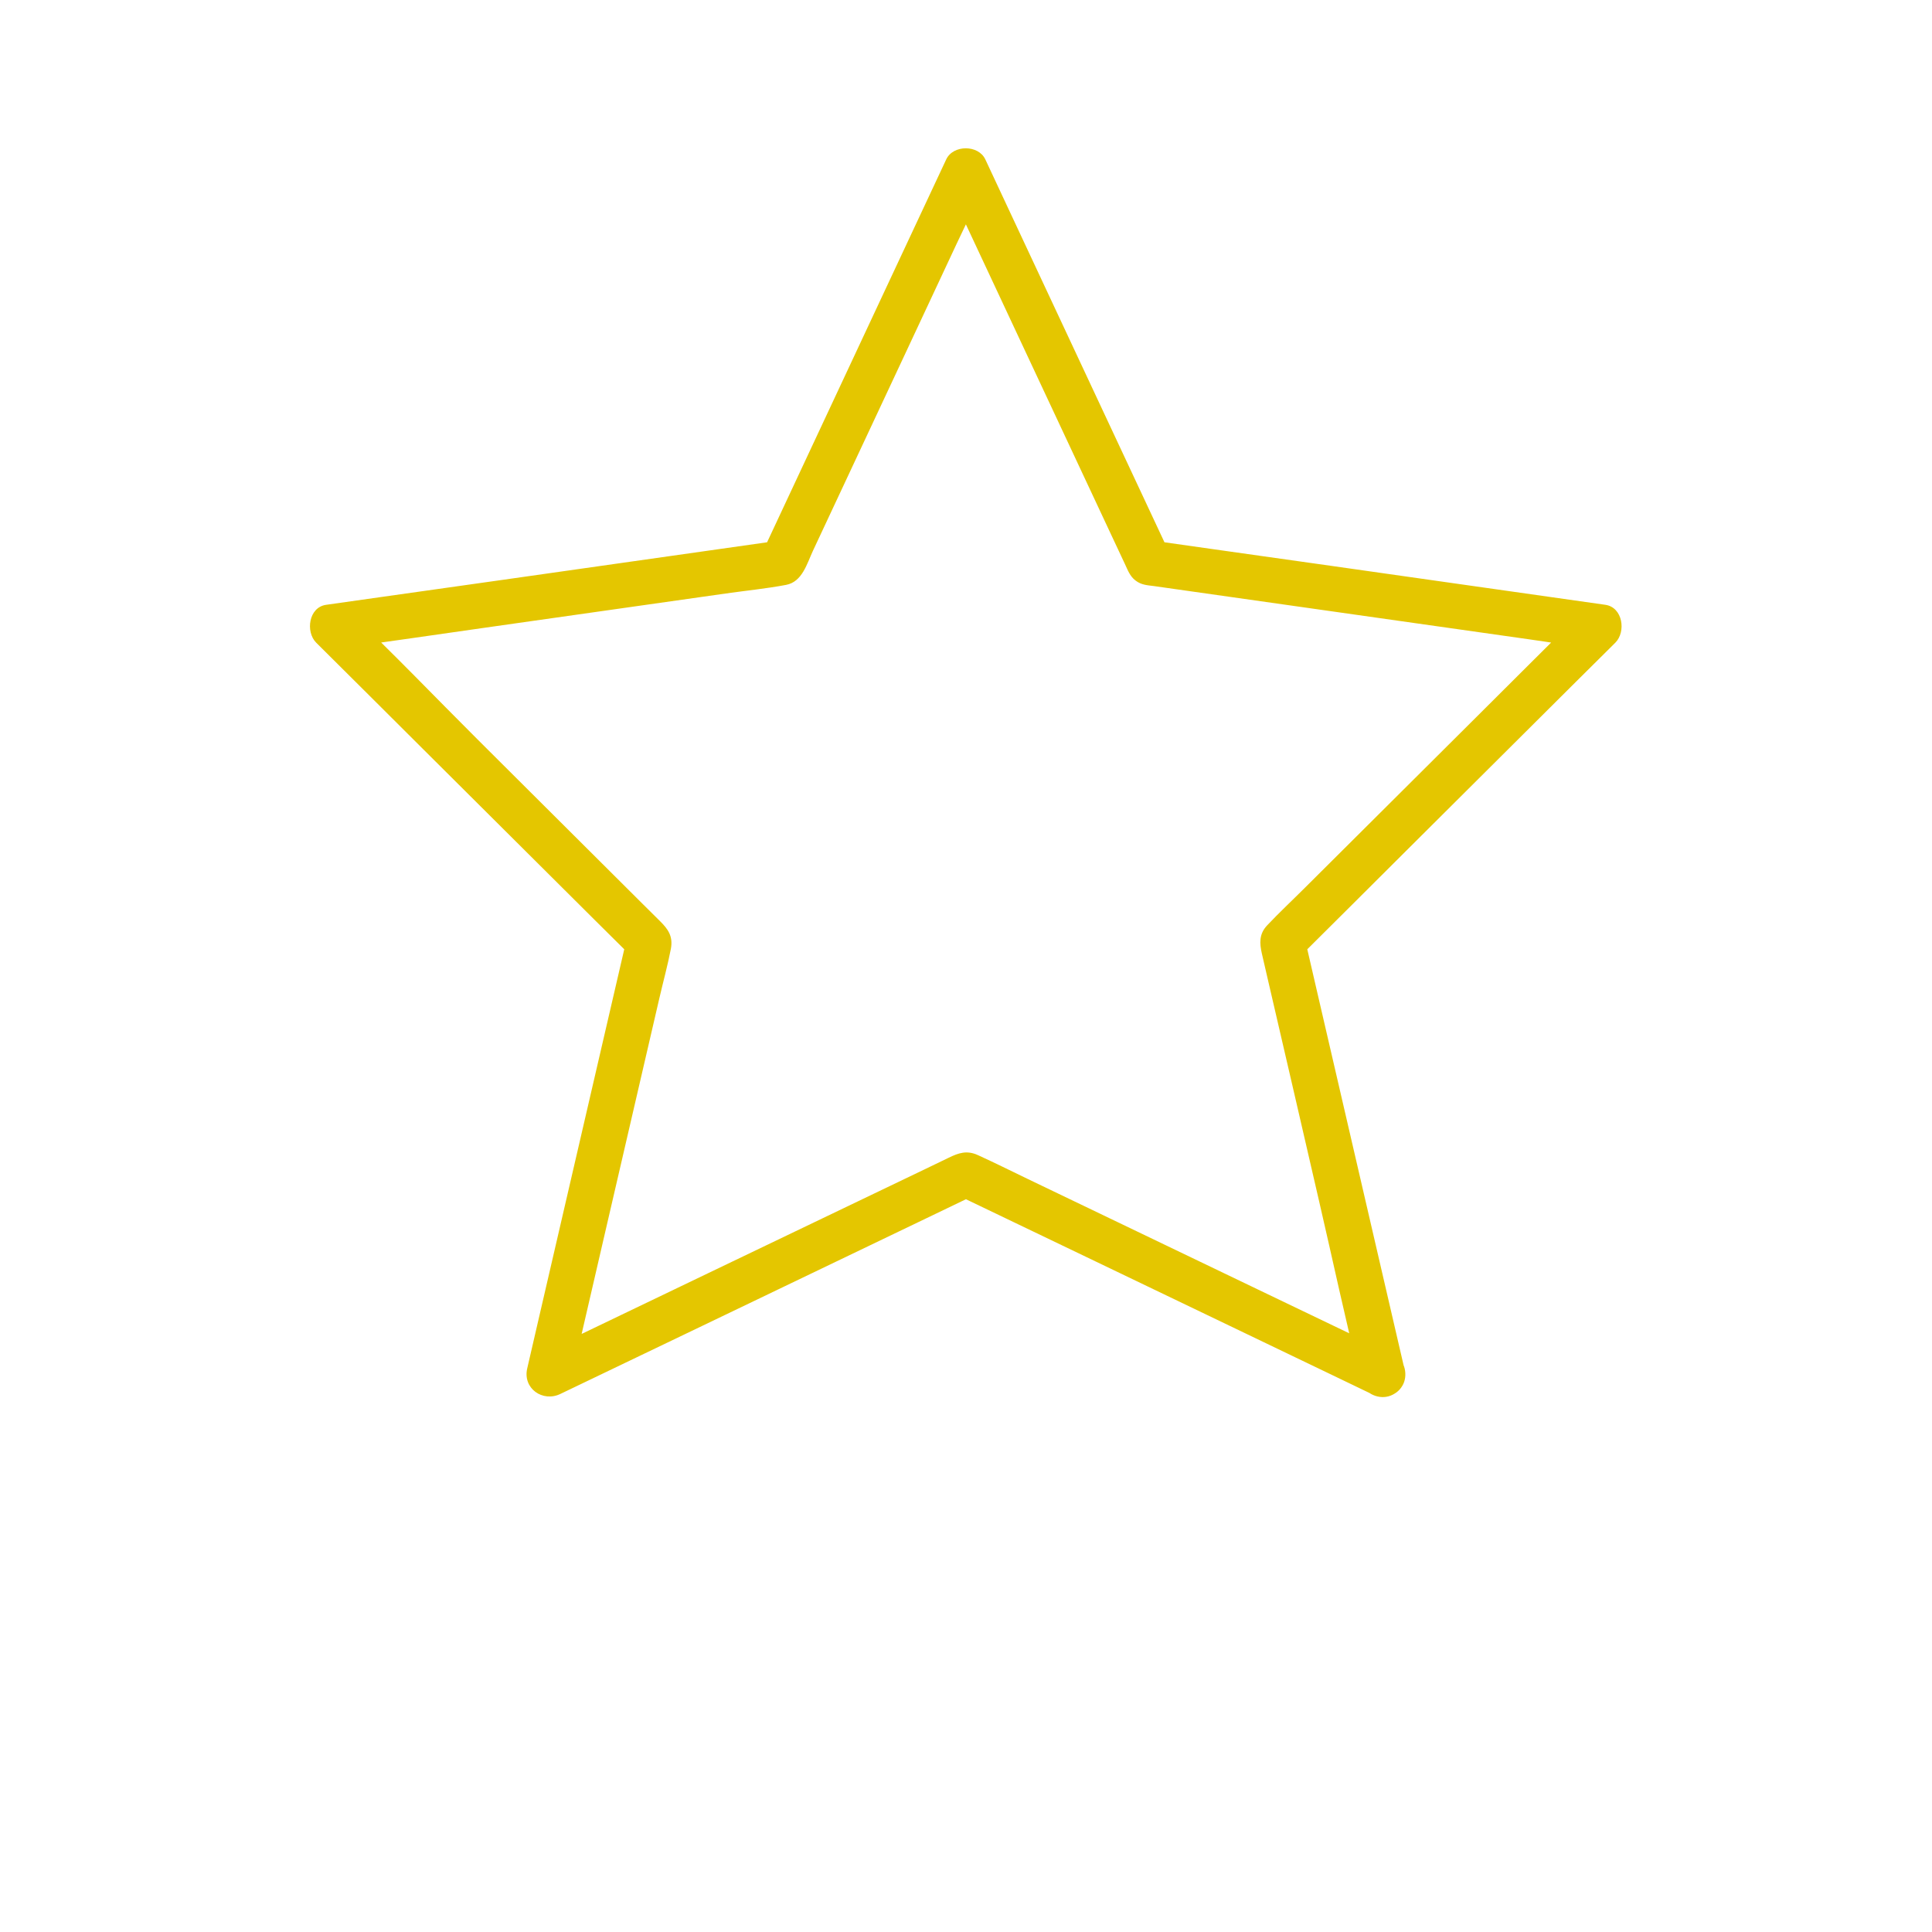
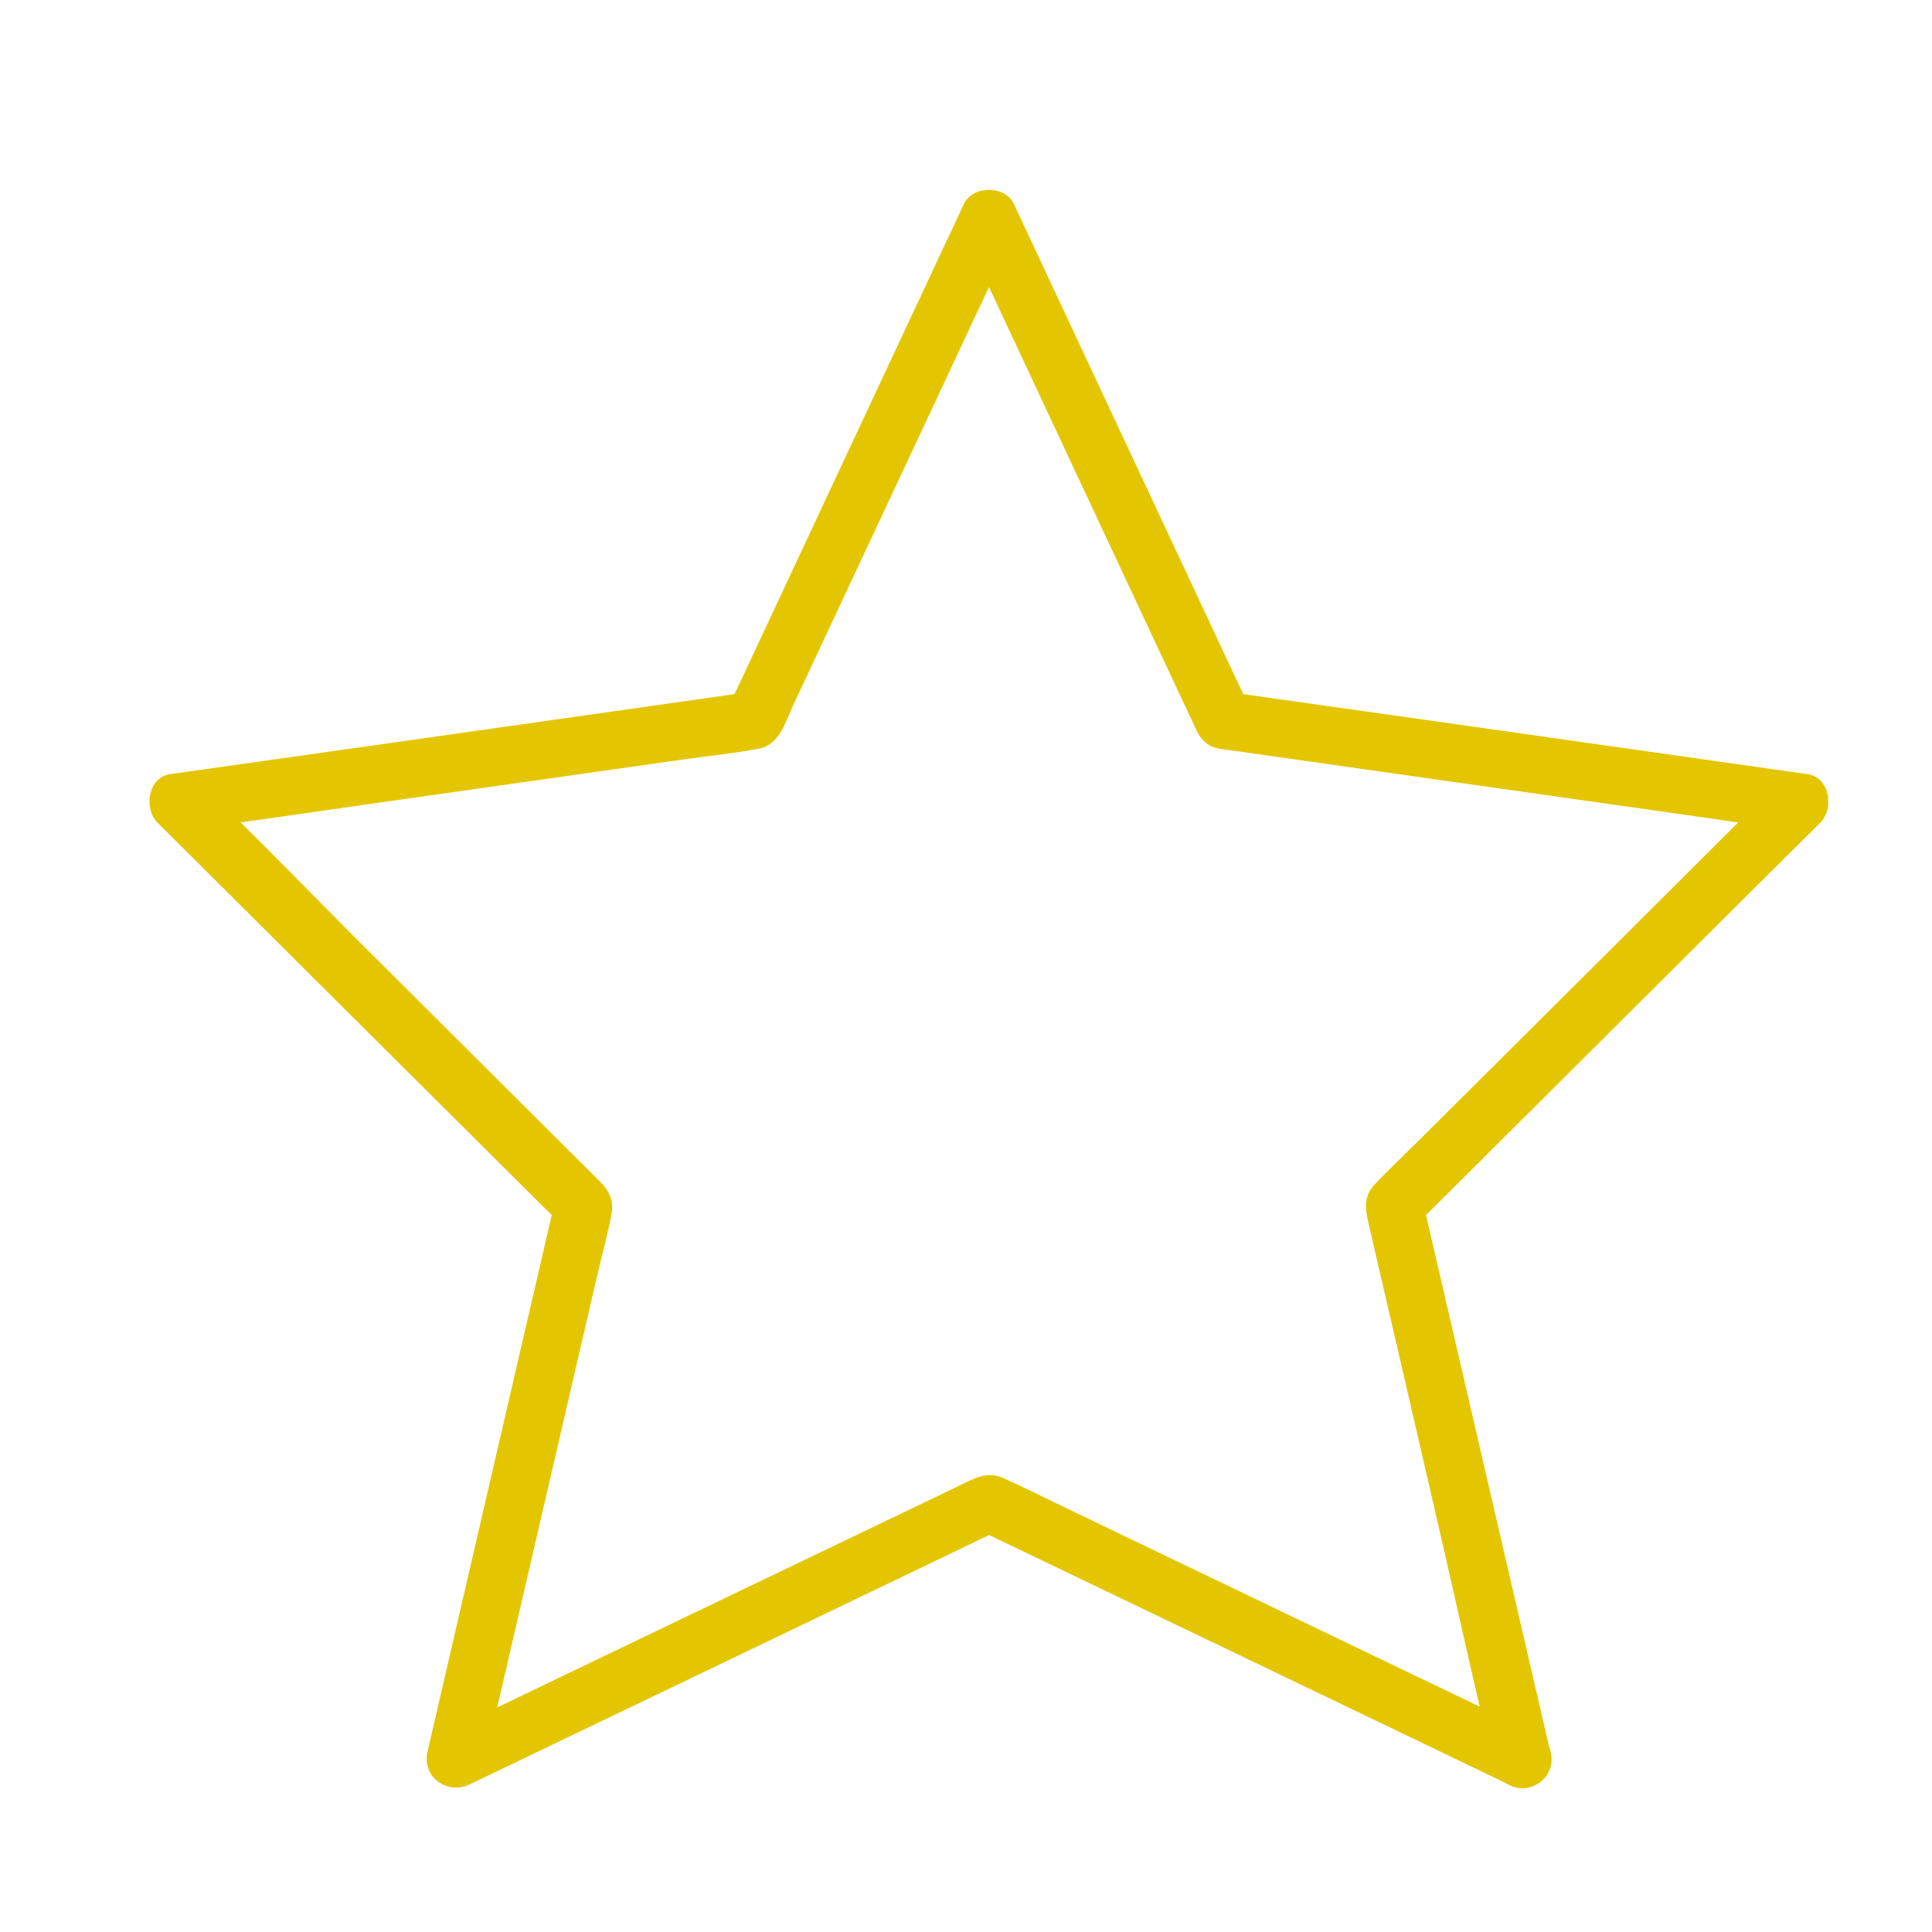
- <svg xmlns="http://www.w3.org/2000/svg" version="1.1" x="0px" y="0px" viewBox="0 0 1024 1280" style="enable-background:new 0 0 1024 1024;" xml:space="preserve" width="30px" height="30px" fill="#e4c600">
+ <svg xmlns="http://www.w3.org/2000/svg" version="1.1" x="0px" y="0px" viewBox="0 0 1000 1000" style="enable-background:new 0 0 1024 1024;" xml:space="preserve" width="30px" height="30px" fill="#e4c600">
  <path d="M795.8,897.7c-31.5-15.1-63.1-30.3-94.6-45.4c-49.6-23.8-99.1-47.6-148.7-71.4    c-10.8-5.2-21.6-10.6-32.6-15.6c-7.4-3.4-12.9-1.4-19.3,1.7c-5.6,2.7-11.2,5.4-16.8,8.1c-47.5,22.8-95,45.6-142.6,68.4    c-37.1,17.8-74.1,35.6-111.2,53.4c-0.6,0.3-1.2,0.6-1.8,0.9c7.3,5.6,14.7,11.3,22,16.9c7.6-32.9,15.2-65.7,22.8-98.6    c12-51.7,23.9-103.3,35.9-155c2.5-10.8,5.5-21.7,7.6-32.6c1.5-8.3-2-13-7.1-18.1c-4.3-4.3-8.7-8.6-13-12.9    c-36-35.9-72-71.7-108-107.6c-28-27.9-55.5-56.7-84.2-83.9c-0.5-0.4-0.9-0.9-1.4-1.4c-2.2,8.4-4.4,16.7-6.6,25.1    c32.5-4.6,65.1-9.2,97.6-13.9c53-7.5,106.1-15.1,159.1-22.6c13.3-1.9,26.7-3.2,39.9-5.7c10.7-2,13.8-14,17.8-22.6    c20.9-44.6,41.7-89.1,62.6-133.7c10.9-23.2,21.8-46.5,32.6-69.7c6.1-13,12.5-25.8,18.2-38.9c0.3-0.6,0.6-1.2,0.8-1.8    c-8.6,0-17.3,0-25.9,0c14.3,30.6,28.7,61.3,43,91.9c22.1,47.1,44.1,94.3,66.2,141.4c3,6.5,6.1,12.9,9.1,19.4    c2,4.2,3.3,8.2,7.1,11.1c3.9,3,7.7,3.1,12.3,3.7c6.8,1,13.6,1.9,20.4,2.9c51,7.2,102,14.5,152.9,21.7c24.9,3.5,49.8,7.1,74.7,10.6    c13.7,1.9,27.4,4.3,41.1,5.8c0.6,0.1,1.2,0.2,1.9,0.3c-2.2-8.4-4.4-16.7-6.6-25.1c-23.7,23.6-47.5,47.2-71.2,70.9    c-37.7,37.6-75.4,75.1-113.2,112.7c-8.4,8.4-17.1,16.5-25.2,25.1c-5.3,5.7-4.9,11.8-3.4,18.5c1.3,5.6,2.6,11.2,3.9,16.9    c11.4,49.2,22.8,98.3,34.1,147.5c9,38.8,17.3,77.9,27,116.6c0.2,0.6,0.3,1.3,0.4,1.9c1.8,7.9,10.9,12.6,18.5,10.5    c8.1-2.2,12.3-10.5,10.5-18.5c-7.5-32.2-14.9-64.5-22.4-96.7c-11.9-51.4-23.8-102.8-35.7-154.2c-2.7-11.8-5.5-23.6-8.2-35.5    c-1.3,4.9-2.6,9.7-3.9,14.6c23.7-23.6,47.5-47.2,71.2-70.9c37.6-37.4,75.1-74.8,112.7-112.2c8.7-8.6,17.4-17.3,26.1-25.9    c7.2-7.2,5-23.4-6.6-25.1c-33.8-4.8-67.6-9.6-101.4-14.4c-53.4-7.6-106.8-15.2-160.2-22.7c-12.2-1.7-24.4-3.5-36.7-5.2    c3,2.3,6,4.6,9,6.9c-13.7-29.2-27.3-58.4-41-87.6c-21.8-46.6-43.6-93.2-65.4-139.8c-5-10.8-10.1-21.5-15.1-32.3    c-4.6-9.8-21.3-9.8-25.9,0c-13.7,29.2-27.3,58.4-41,87.6c-21.8,46.6-43.6,93.2-65.4,139.8c-5,10.8-10.1,21.5-15.1,32.3    c3-2.3,6-4.6,9-6.9c-33.8,4.8-67.6,9.6-101.4,14.4c-53.4,7.6-106.8,15.2-160.2,22.7c-12.2,1.7-24.4,3.5-36.7,5.2    c-11.6,1.6-13.8,17.9-6.6,25.1c23.7,23.6,47.5,47.2,71.2,70.9c37.6,37.4,75.1,74.8,112.7,112.2c8.7,8.6,17.4,17.3,26.1,25.9    c-1.3-4.9-2.6-9.7-3.9-14.6c-7.5,32.2-14.9,64.5-22.4,96.7c-11.9,51.4-23.8,102.8-35.7,154.2c-2.7,11.8-5.5,23.6-8.2,35.5    c-3.1,13.3,10.3,22.6,22,16.9c31.3-15,62.5-30,93.8-45c49.4-23.7,98.9-47.5,148.3-71.2c11.4-5.5,22.7-10.9,34.1-16.4    c-5,0-10.1,0-15.1,0c31.3,15,62.5,30,93.8,45c49.4,23.7,98.9,47.5,148.3,71.2c11.4,5.5,22.7,10.9,34.1,16.4    c7.3,3.5,16.2,2,20.5-5.4C805,911.7,803.1,901.2,795.8,897.7z" />
</svg>
